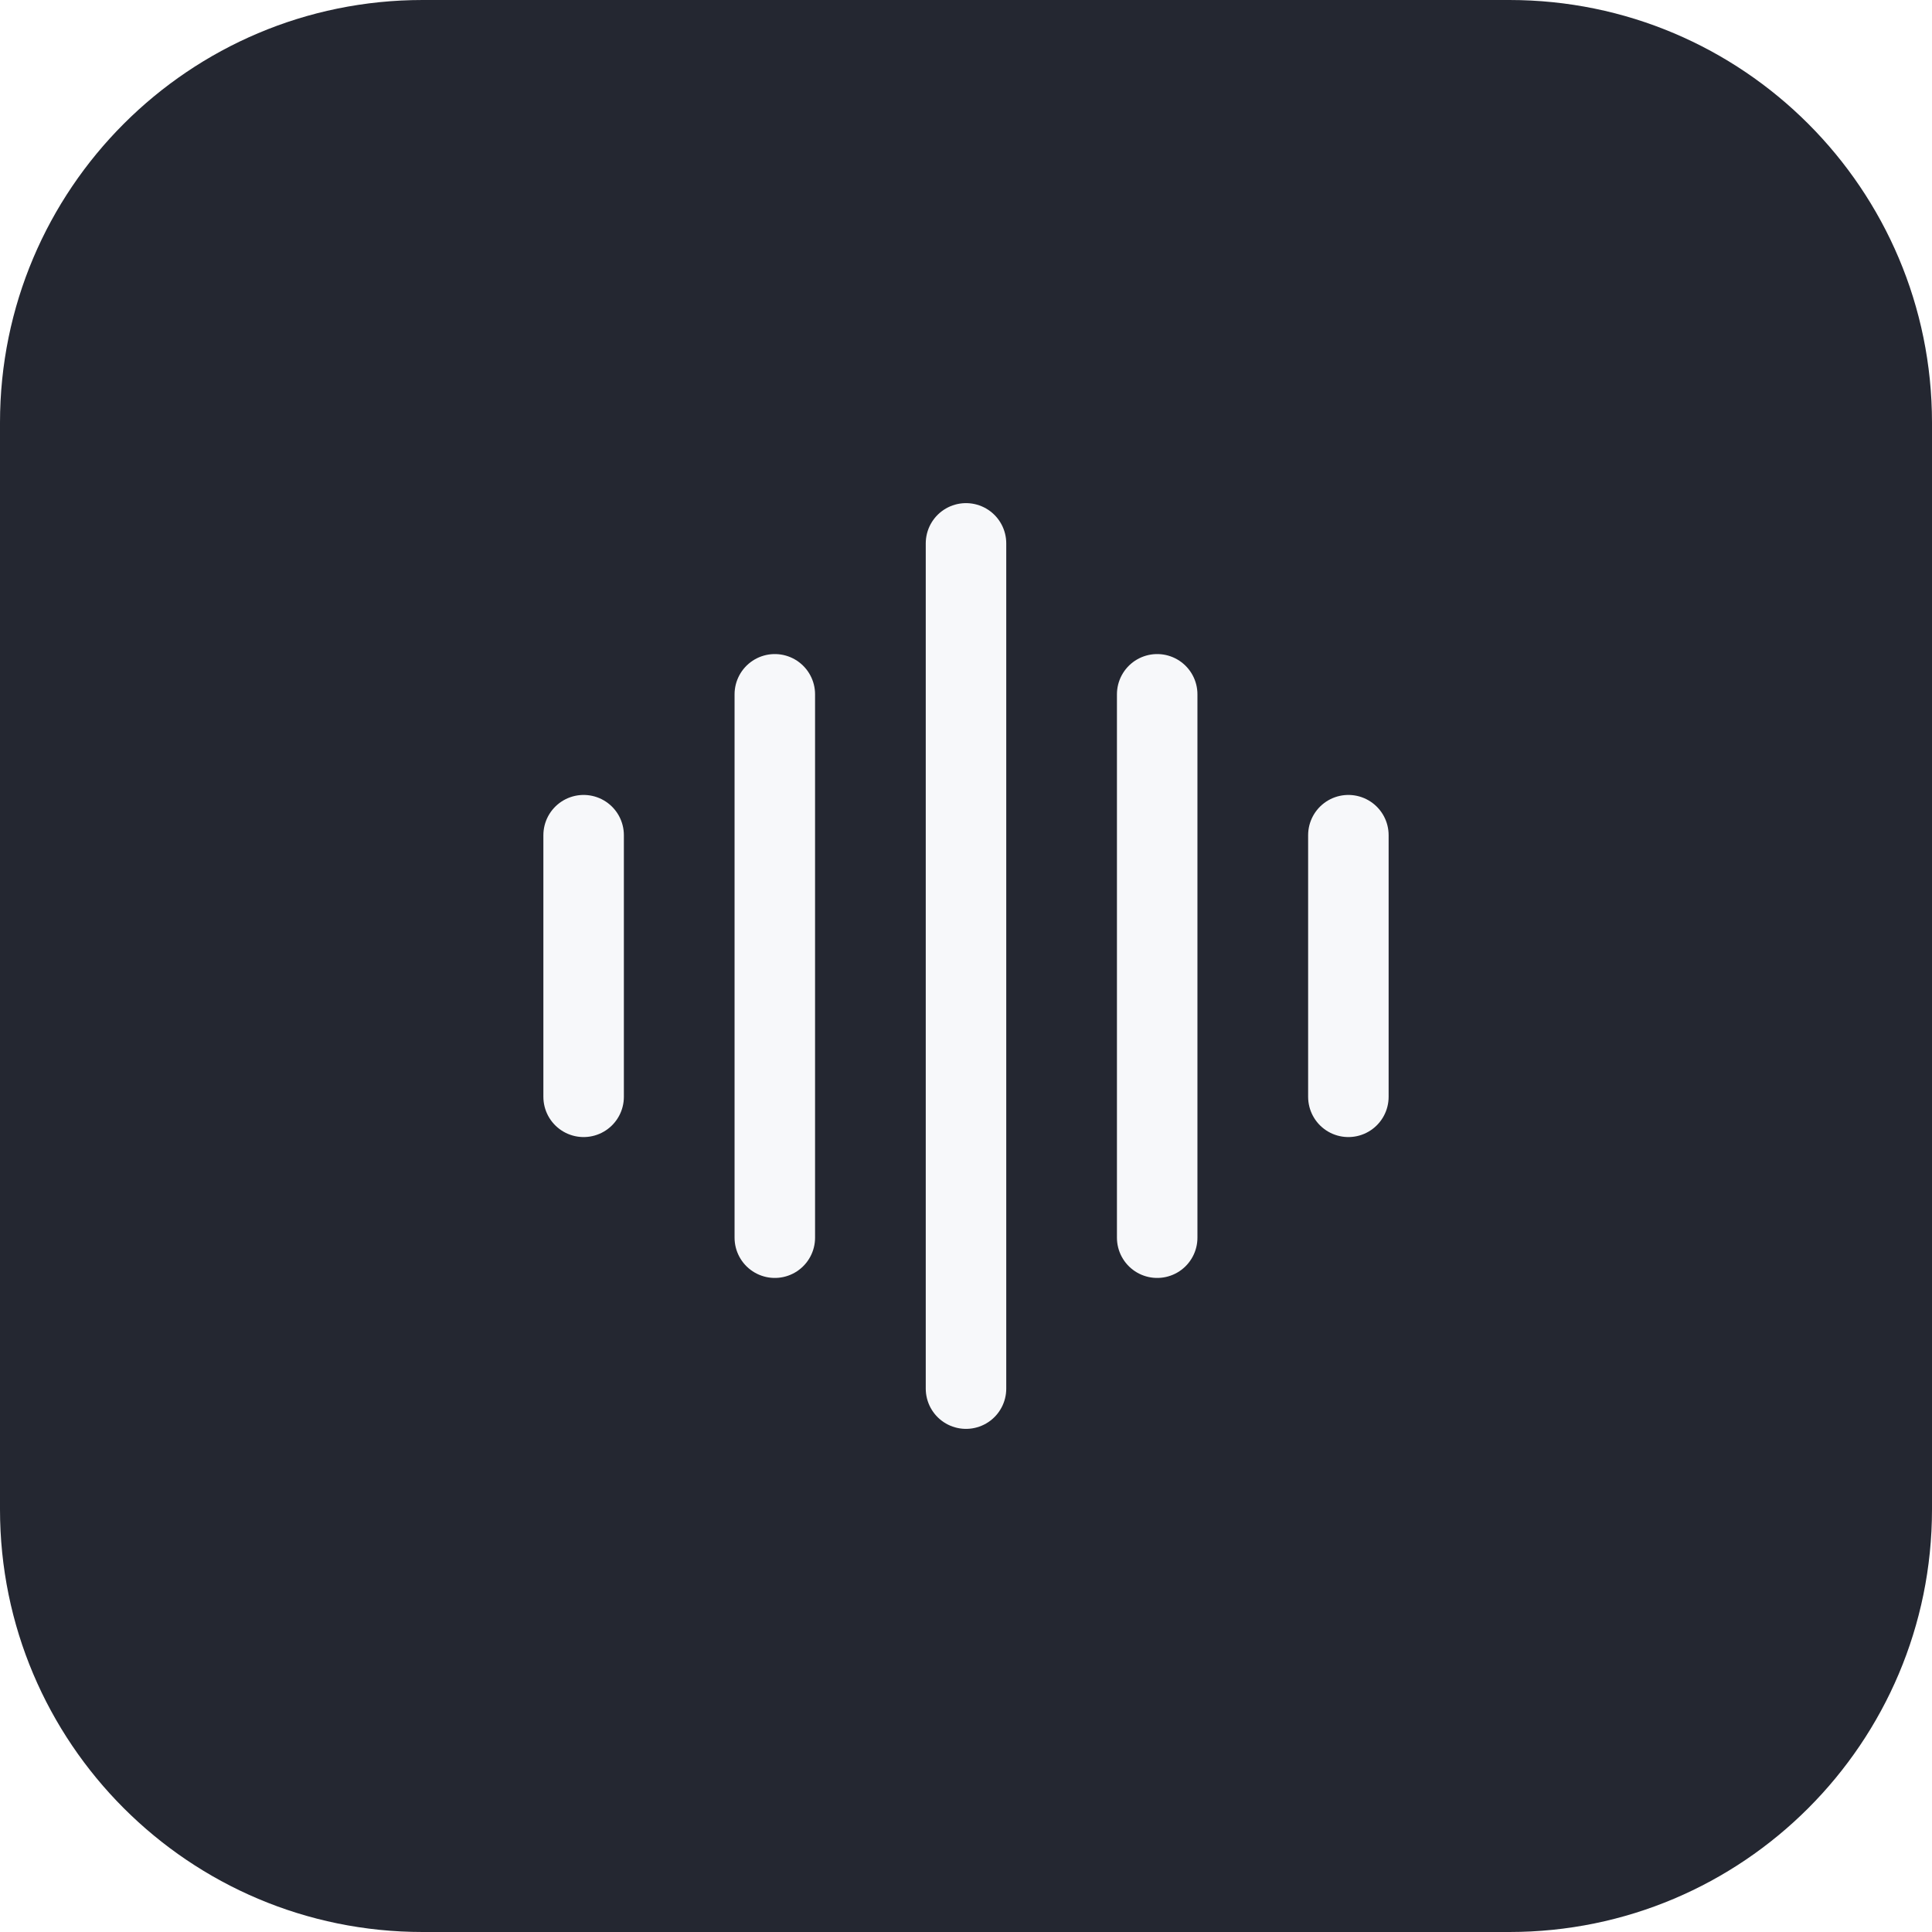
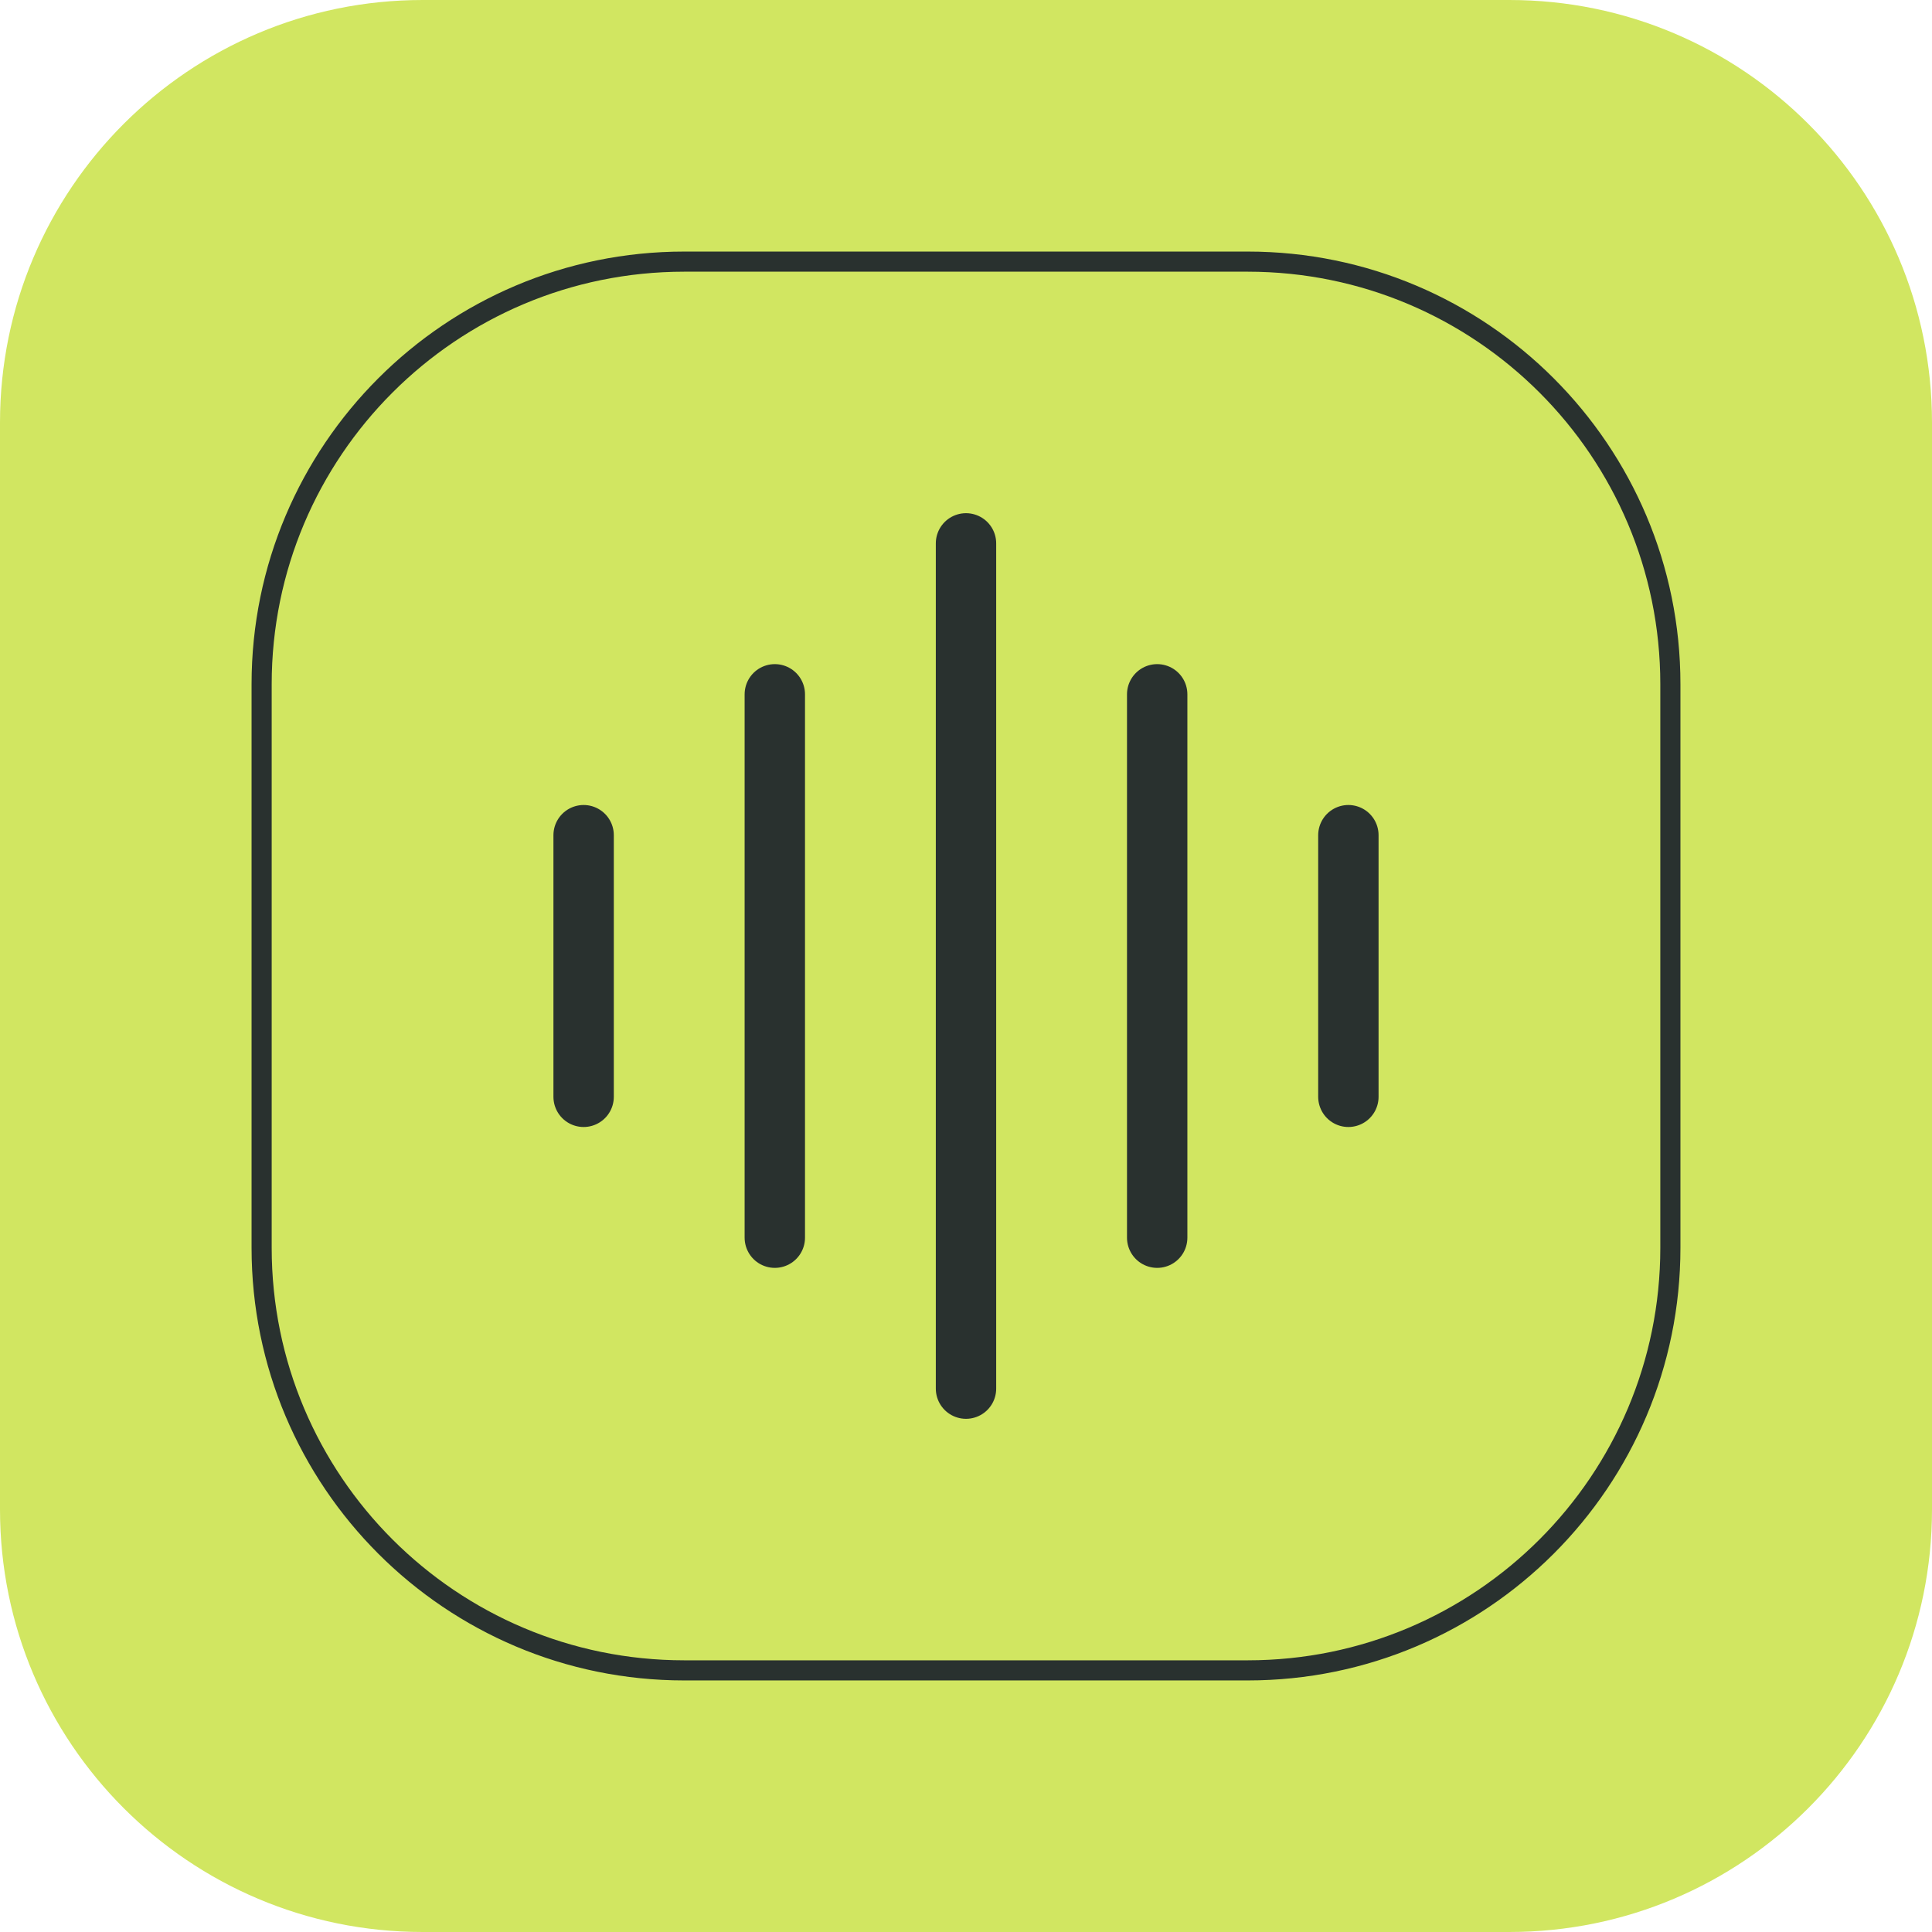
<svg xmlns="http://www.w3.org/2000/svg" viewBox="0 0 192 192">
-   <rect width="192" height="192" rx="42" fill="#242731" />
-   <path d="M58 83v26M77 69v54M96 54v84M115 69v54M134 83v26" fill="none" stroke="#f7f8fa" stroke-width="8" stroke-linecap="round" />
+   <rect width="192" height="192" rx="42" fill="#d1e661" />
+   <rect x="26" y="26" width="140" height="140" rx="42" fill="none" stroke="#29312f" stroke-width="2" />
+   <path d="M58 83v26M77 69v54M96 54v84M115 69v54M134 83v26" fill="none" stroke="#29312f" stroke-width="6" stroke-linecap="round" />
</svg>
